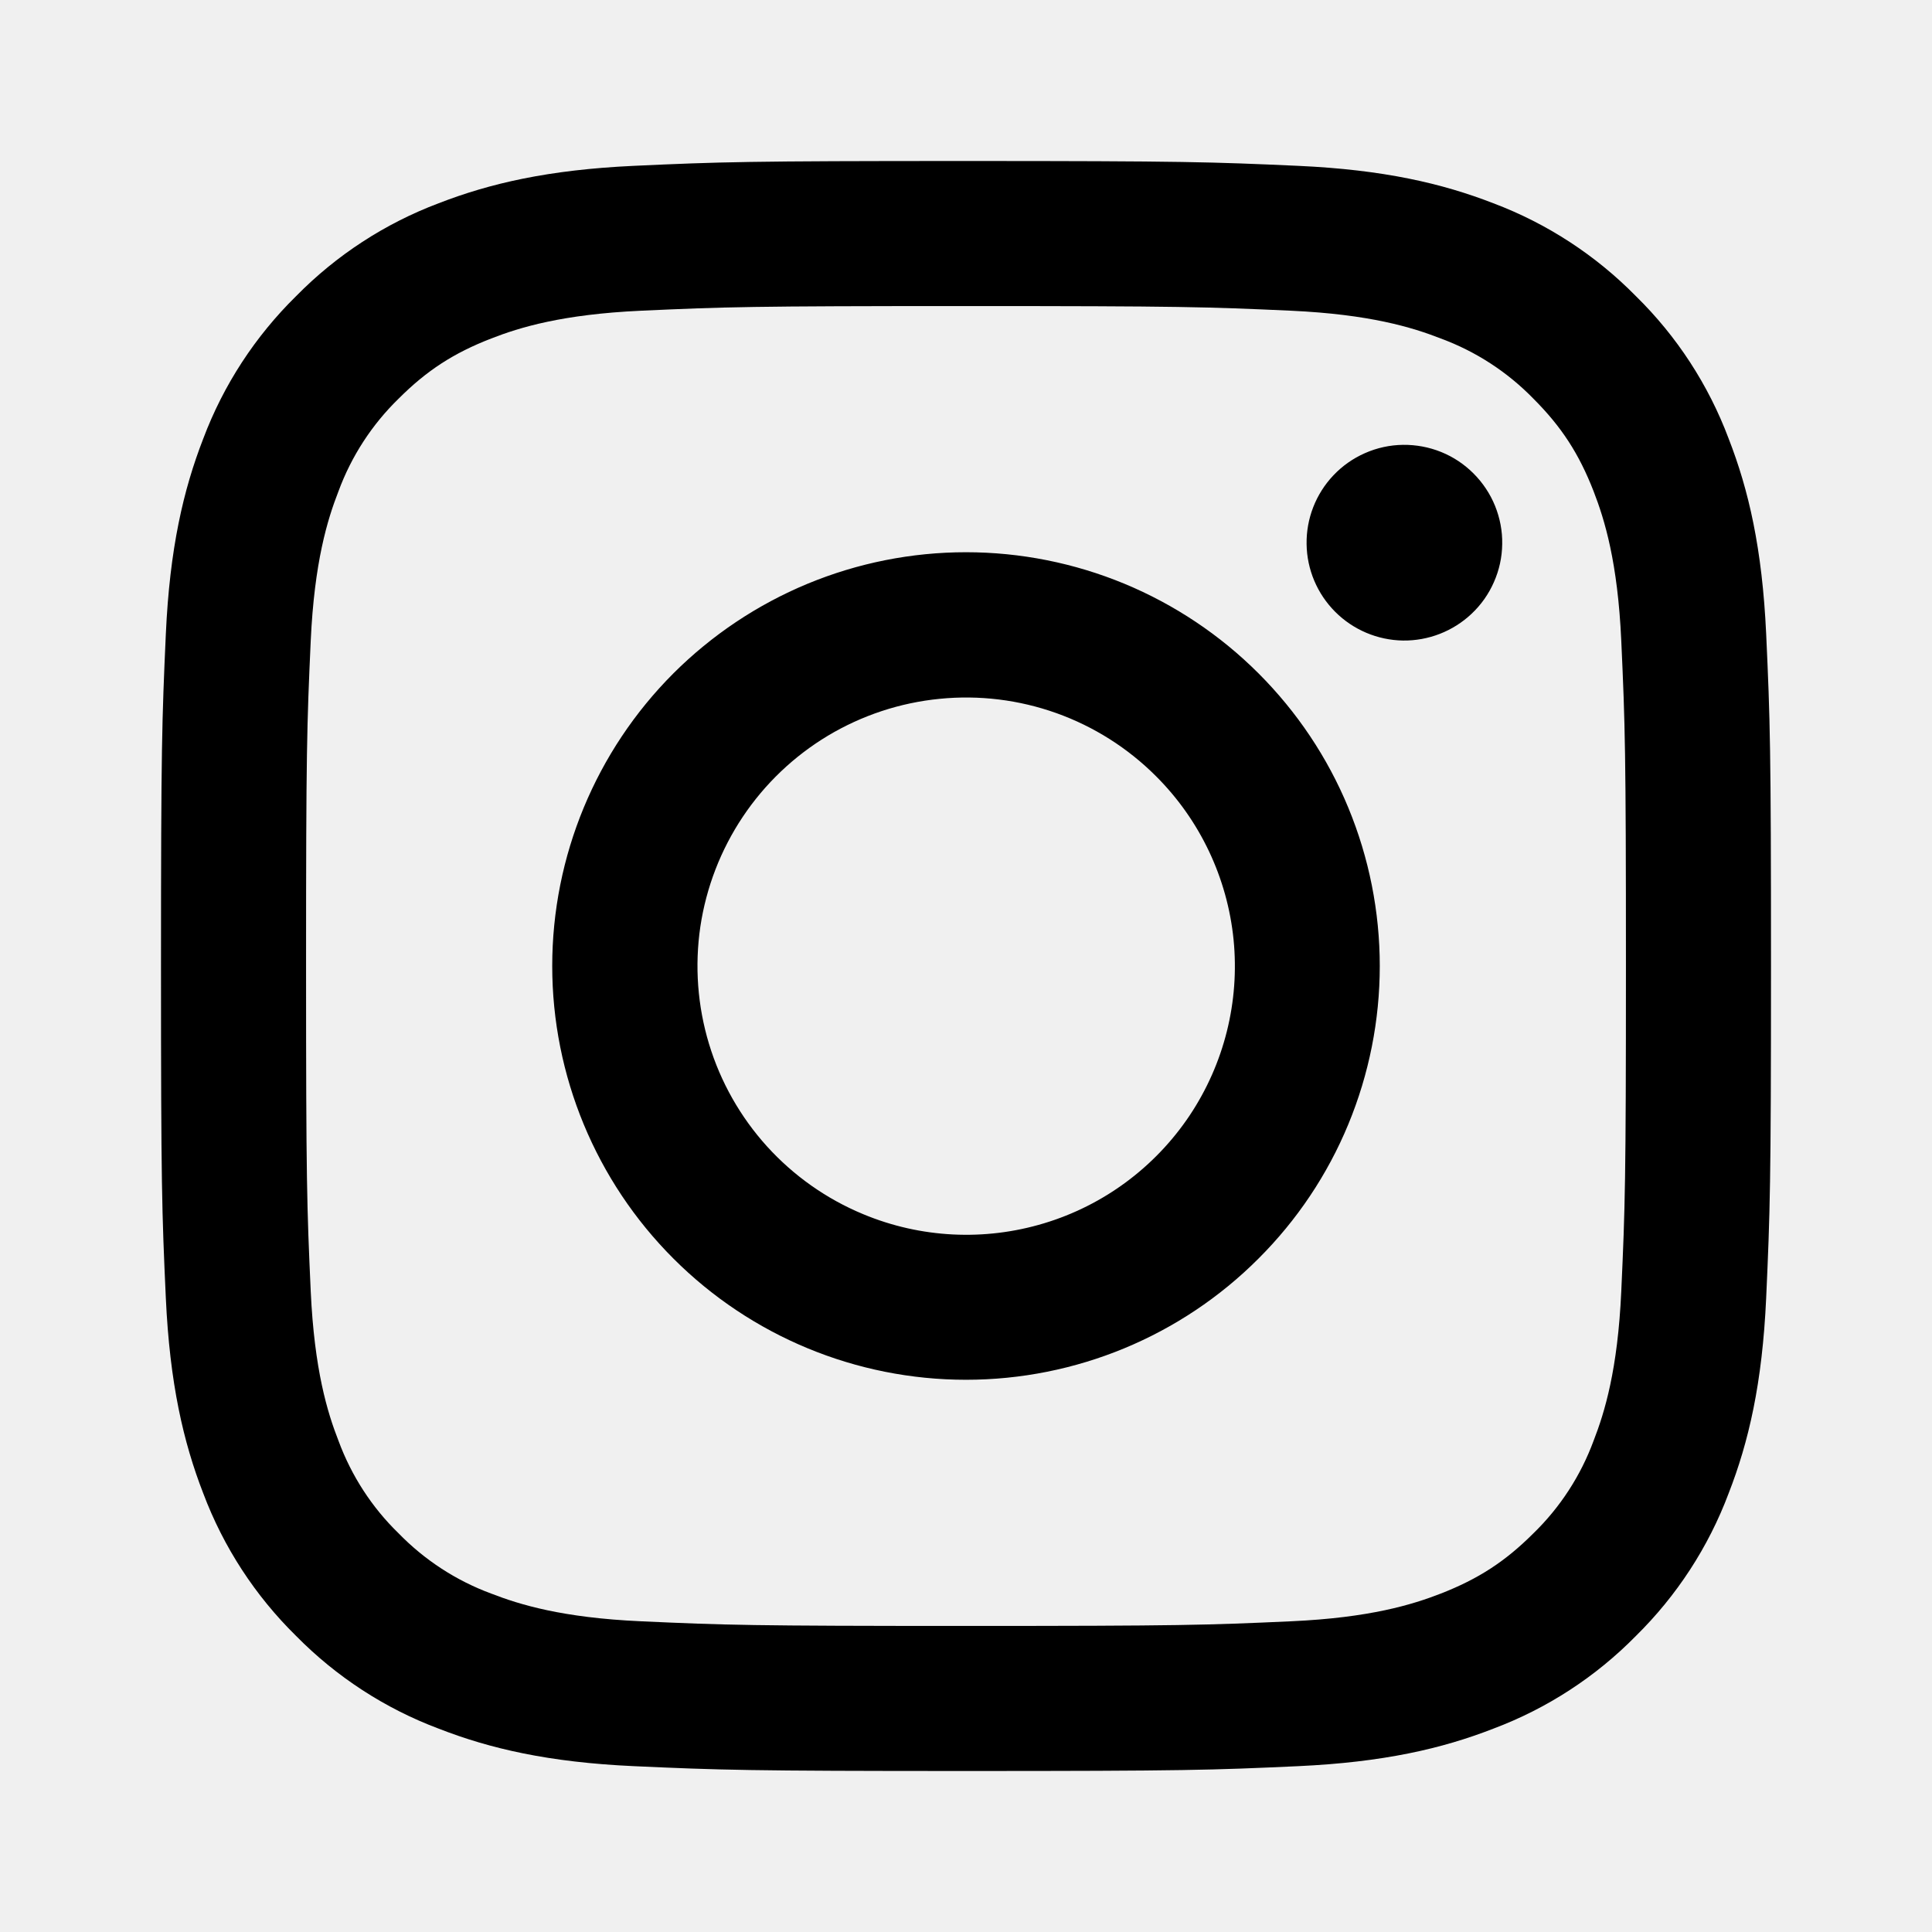
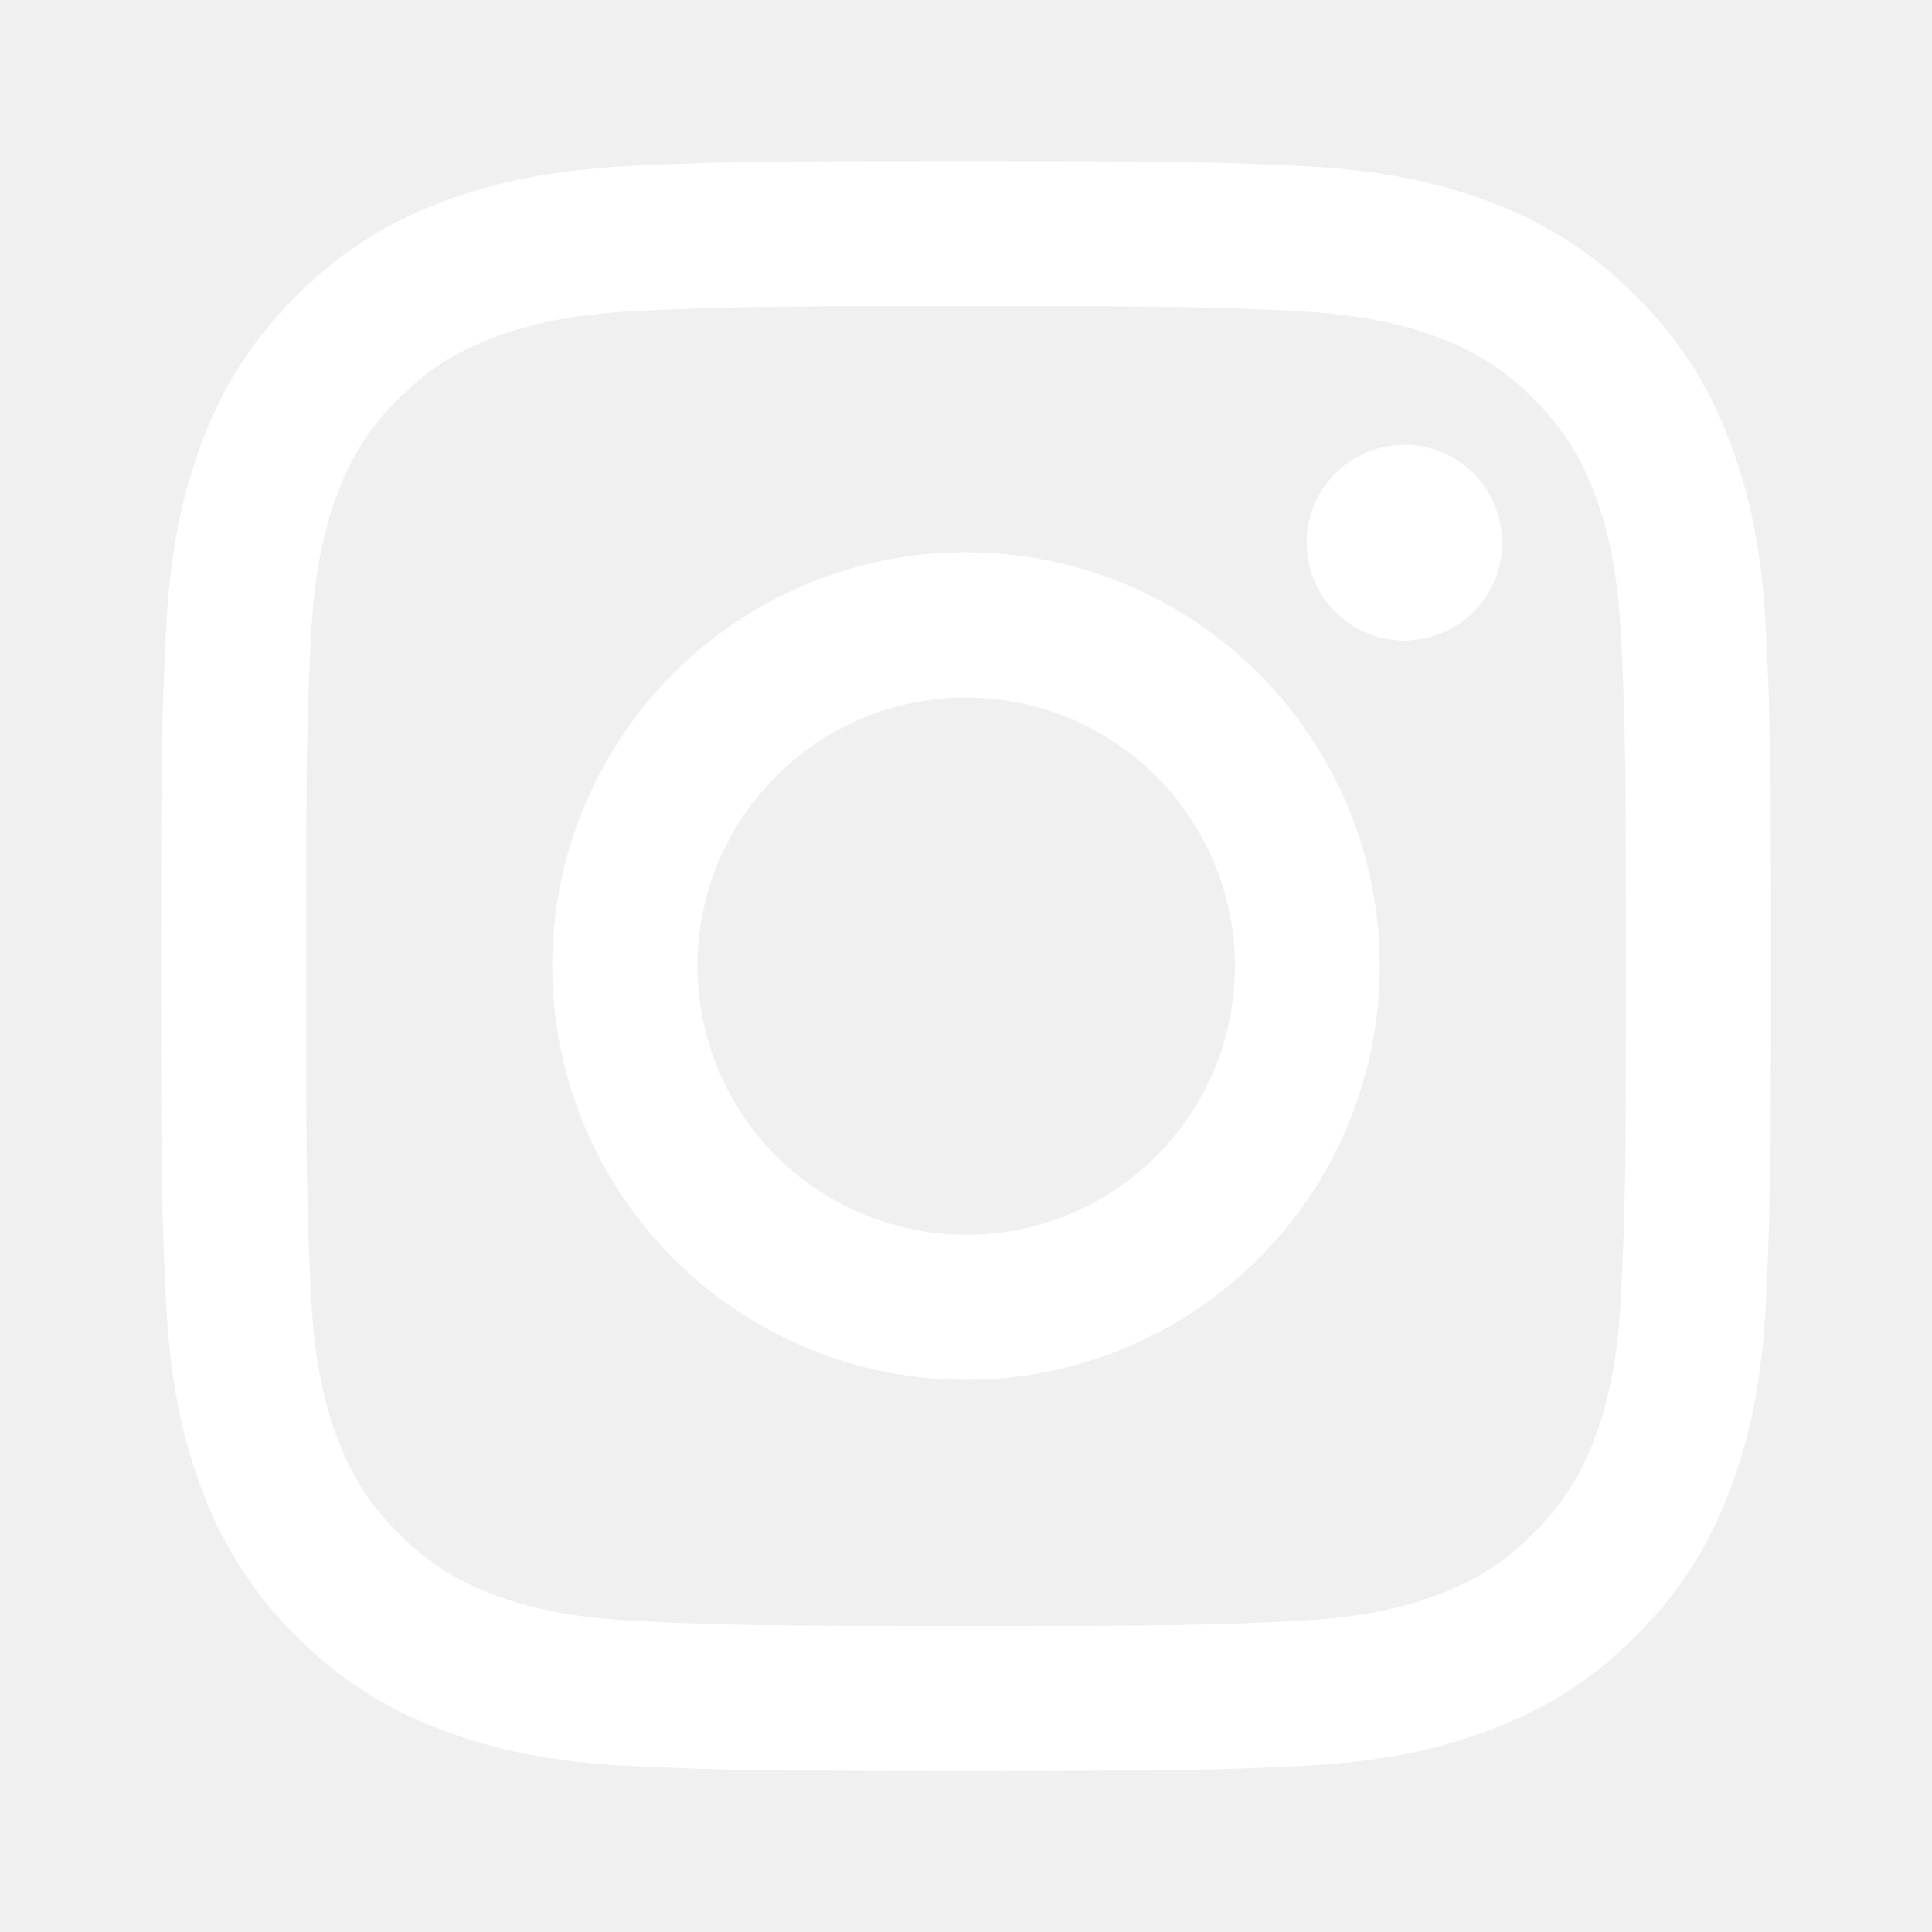
<svg xmlns="http://www.w3.org/2000/svg" width="24" height="24" viewBox="0 0 24 24" fill="none">
-   <path fill-rule="evenodd" clip-rule="evenodd" d="M7.877 2.06C8.944 2.011 9.284 2 12 2C14.716 2 15.056 2.012 16.122 2.06C17.187 2.108 17.915 2.278 18.551 2.525C19.217 2.776 19.822 3.17 20.322 3.679C20.831 4.178 21.224 4.782 21.474 5.449C21.722 6.085 21.891 6.813 21.94 7.876C21.989 8.945 22 9.285 22 12C22 14.716 21.988 15.056 21.94 16.123C21.892 17.186 21.722 17.914 21.474 18.55C21.224 19.217 20.83 19.822 20.322 20.322C19.822 20.831 19.217 21.224 18.551 21.474C17.915 21.722 17.187 21.891 16.124 21.94C15.056 21.989 14.716 22 12 22C9.284 22 8.944 21.988 7.877 21.94C6.814 21.892 6.086 21.722 5.45 21.474C4.783 21.224 4.178 20.83 3.678 20.322C3.169 19.822 2.776 19.218 2.525 18.551C2.278 17.915 2.109 17.187 2.06 16.124C2.011 15.056 2 14.716 2 12C2 9.284 2.012 8.944 2.06 7.878C2.108 6.813 2.278 6.085 2.525 5.449C2.776 4.782 3.17 4.178 3.679 3.678C4.178 3.17 4.782 2.776 5.449 2.525C6.085 2.278 6.813 2.109 7.876 2.06H7.877ZM16.041 3.86C14.986 3.812 14.67 3.802 12 3.802C9.33 3.802 9.014 3.812 7.959 3.86C6.984 3.905 6.455 4.067 6.102 4.205C5.635 4.386 5.302 4.602 4.952 4.952C4.62 5.275 4.365 5.668 4.205 6.102C4.067 6.455 3.905 6.984 3.86 7.959C3.812 9.014 3.802 9.33 3.802 12C3.802 14.67 3.812 14.986 3.86 16.041C3.905 17.016 4.067 17.546 4.205 17.898C4.365 18.332 4.62 18.726 4.952 19.048C5.275 19.38 5.668 19.636 6.102 19.796C6.455 19.933 6.984 20.096 7.959 20.14C9.014 20.188 9.329 20.198 12 20.198C14.671 20.198 14.986 20.188 16.041 20.14C17.016 20.096 17.546 19.933 17.898 19.796C18.364 19.614 18.698 19.398 19.048 19.048C19.38 18.726 19.636 18.332 19.796 17.898C19.933 17.546 20.096 17.016 20.14 16.041C20.188 14.986 20.198 14.67 20.198 12C20.198 9.33 20.188 9.014 20.14 7.959C20.096 6.984 19.933 6.455 19.796 6.102C19.614 5.635 19.398 5.302 19.048 4.952C18.725 4.62 18.332 4.365 17.898 4.205C17.546 4.067 17.016 3.905 16.041 3.86V3.86ZM10.723 15.083C11.436 15.38 12.23 15.42 12.97 15.196C13.71 14.973 14.348 14.499 14.778 13.857C15.207 13.214 15.4 12.443 15.324 11.674C15.247 10.905 14.906 10.186 14.359 9.641C14.01 9.292 13.588 9.025 13.124 8.859C12.659 8.693 12.164 8.632 11.673 8.681C11.182 8.729 10.708 8.886 10.285 9.139C9.862 9.393 9.501 9.737 9.227 10.147C8.953 10.557 8.773 11.023 8.7 11.511C8.628 11.999 8.665 12.497 8.808 12.969C8.951 13.441 9.197 13.875 9.528 14.241C9.859 14.606 10.267 14.894 10.723 15.083ZM8.365 8.365C8.843 7.888 9.409 7.51 10.033 7.251C10.657 6.993 11.325 6.86 12 6.86C12.675 6.86 13.343 6.993 13.967 7.251C14.591 7.51 15.157 7.888 15.634 8.365C16.112 8.843 16.491 9.409 16.749 10.033C17.007 10.657 17.14 11.325 17.14 12C17.14 12.675 17.007 13.343 16.749 13.967C16.491 14.591 16.112 15.157 15.634 15.634C14.671 16.599 13.363 17.14 12 17.14C10.637 17.14 9.329 16.599 8.365 15.634C7.402 14.671 6.86 13.363 6.86 12C6.86 10.637 7.402 9.329 8.365 8.365V8.365ZM18.28 7.625C18.398 7.514 18.493 7.38 18.558 7.231C18.624 7.082 18.659 6.922 18.661 6.759C18.664 6.596 18.633 6.435 18.572 6.284C18.511 6.134 18.42 5.997 18.305 5.882C18.19 5.767 18.054 5.676 17.903 5.615C17.752 5.554 17.591 5.524 17.428 5.526C17.266 5.528 17.105 5.563 16.956 5.629C16.808 5.694 16.673 5.789 16.562 5.907C16.345 6.137 16.226 6.443 16.231 6.759C16.235 7.075 16.363 7.377 16.587 7.601C16.81 7.824 17.112 7.952 17.428 7.957C17.744 7.961 18.05 7.842 18.28 7.625V7.625Z" fill="black" />
+   <path fill-rule="evenodd" clip-rule="evenodd" d="M7.877 2.06C8.944 2.011 9.284 2 12 2C14.716 2 15.056 2.012 16.122 2.06C17.187 2.108 17.915 2.278 18.551 2.525C19.217 2.776 19.822 3.17 20.322 3.679C20.831 4.178 21.224 4.782 21.474 5.449C21.722 6.085 21.891 6.813 21.94 7.876C21.989 8.945 22 9.285 22 12C22 14.716 21.988 15.056 21.94 16.123C21.892 17.186 21.722 17.914 21.474 18.55C21.224 19.217 20.83 19.822 20.322 20.322C19.822 20.831 19.217 21.224 18.551 21.474C17.915 21.722 17.187 21.891 16.124 21.94C15.056 21.989 14.716 22 12 22C9.284 22 8.944 21.988 7.877 21.94C6.814 21.892 6.086 21.722 5.45 21.474C4.783 21.224 4.178 20.83 3.678 20.322C3.169 19.822 2.776 19.218 2.525 18.551C2.278 17.915 2.109 17.187 2.06 16.124C2.011 15.056 2 14.716 2 12C2 9.284 2.012 8.944 2.06 7.878C2.108 6.813 2.278 6.085 2.525 5.449C2.776 4.782 3.17 4.178 3.679 3.678C4.178 3.17 4.782 2.776 5.449 2.525C6.085 2.278 6.813 2.109 7.876 2.06H7.877ZM16.041 3.86C14.986 3.812 14.67 3.802 12 3.802C9.33 3.802 9.014 3.812 7.959 3.86C6.984 3.905 6.455 4.067 6.102 4.205C5.635 4.386 5.302 4.602 4.952 4.952C4.62 5.275 4.365 5.668 4.205 6.102C4.067 6.455 3.905 6.984 3.86 7.959C3.812 9.014 3.802 9.33 3.802 12C3.802 14.67 3.812 14.986 3.86 16.041C3.905 17.016 4.067 17.546 4.205 17.898C4.365 18.332 4.62 18.726 4.952 19.048C5.275 19.38 5.668 19.636 6.102 19.796C6.455 19.933 6.984 20.096 7.959 20.14C9.014 20.188 9.329 20.198 12 20.198C14.671 20.198 14.986 20.188 16.041 20.14C17.016 20.096 17.546 19.933 17.898 19.796C18.364 19.614 18.698 19.398 19.048 19.048C19.38 18.726 19.636 18.332 19.796 17.898C19.933 17.546 20.096 17.016 20.14 16.041C20.188 14.986 20.198 14.67 20.198 12C20.198 9.33 20.188 9.014 20.14 7.959C20.096 6.984 19.933 6.455 19.796 6.102C19.614 5.635 19.398 5.302 19.048 4.952C18.725 4.62 18.332 4.365 17.898 4.205C17.546 4.067 17.016 3.905 16.041 3.86V3.86ZM10.723 15.083C11.436 15.38 12.23 15.42 12.97 15.196C13.71 14.973 14.348 14.499 14.778 13.857C15.207 13.214 15.4 12.443 15.324 11.674C15.247 10.905 14.906 10.186 14.359 9.641C14.01 9.292 13.588 9.025 13.124 8.859C12.659 8.693 12.164 8.632 11.673 8.681C11.182 8.729 10.708 8.886 10.285 9.139C9.862 9.393 9.501 9.737 9.227 10.147C8.953 10.557 8.773 11.023 8.7 11.511C8.628 11.999 8.665 12.497 8.808 12.969C8.951 13.441 9.197 13.875 9.528 14.241C9.859 14.606 10.267 14.894 10.723 15.083ZM8.365 8.365C8.843 7.888 9.409 7.51 10.033 7.251C10.657 6.993 11.325 6.86 12 6.86C12.675 6.86 13.343 6.993 13.967 7.251C14.591 7.51 15.157 7.888 15.634 8.365C16.112 8.843 16.491 9.409 16.749 10.033C17.007 10.657 17.14 11.325 17.14 12C17.14 12.675 17.007 13.343 16.749 13.967C16.491 14.591 16.112 15.157 15.634 15.634C14.671 16.599 13.363 17.14 12 17.14C10.637 17.14 9.329 16.599 8.365 15.634C7.402 14.671 6.86 13.363 6.86 12C6.86 10.637 7.402 9.329 8.365 8.365V8.365ZM18.28 7.625C18.398 7.514 18.493 7.38 18.558 7.231C18.624 7.082 18.659 6.922 18.661 6.759C18.664 6.596 18.633 6.435 18.572 6.284C18.511 6.134 18.42 5.997 18.305 5.882C18.19 5.767 18.054 5.676 17.903 5.615C17.752 5.554 17.591 5.524 17.428 5.526C17.266 5.528 17.105 5.563 16.956 5.629C16.808 5.694 16.673 5.789 16.562 5.907C16.345 6.137 16.226 6.443 16.231 6.759C16.235 7.075 16.363 7.377 16.587 7.601C16.81 7.824 17.112 7.952 17.428 7.957C17.744 7.961 18.05 7.842 18.28 7.625V7.625Z" fill="white" />
</svg>
